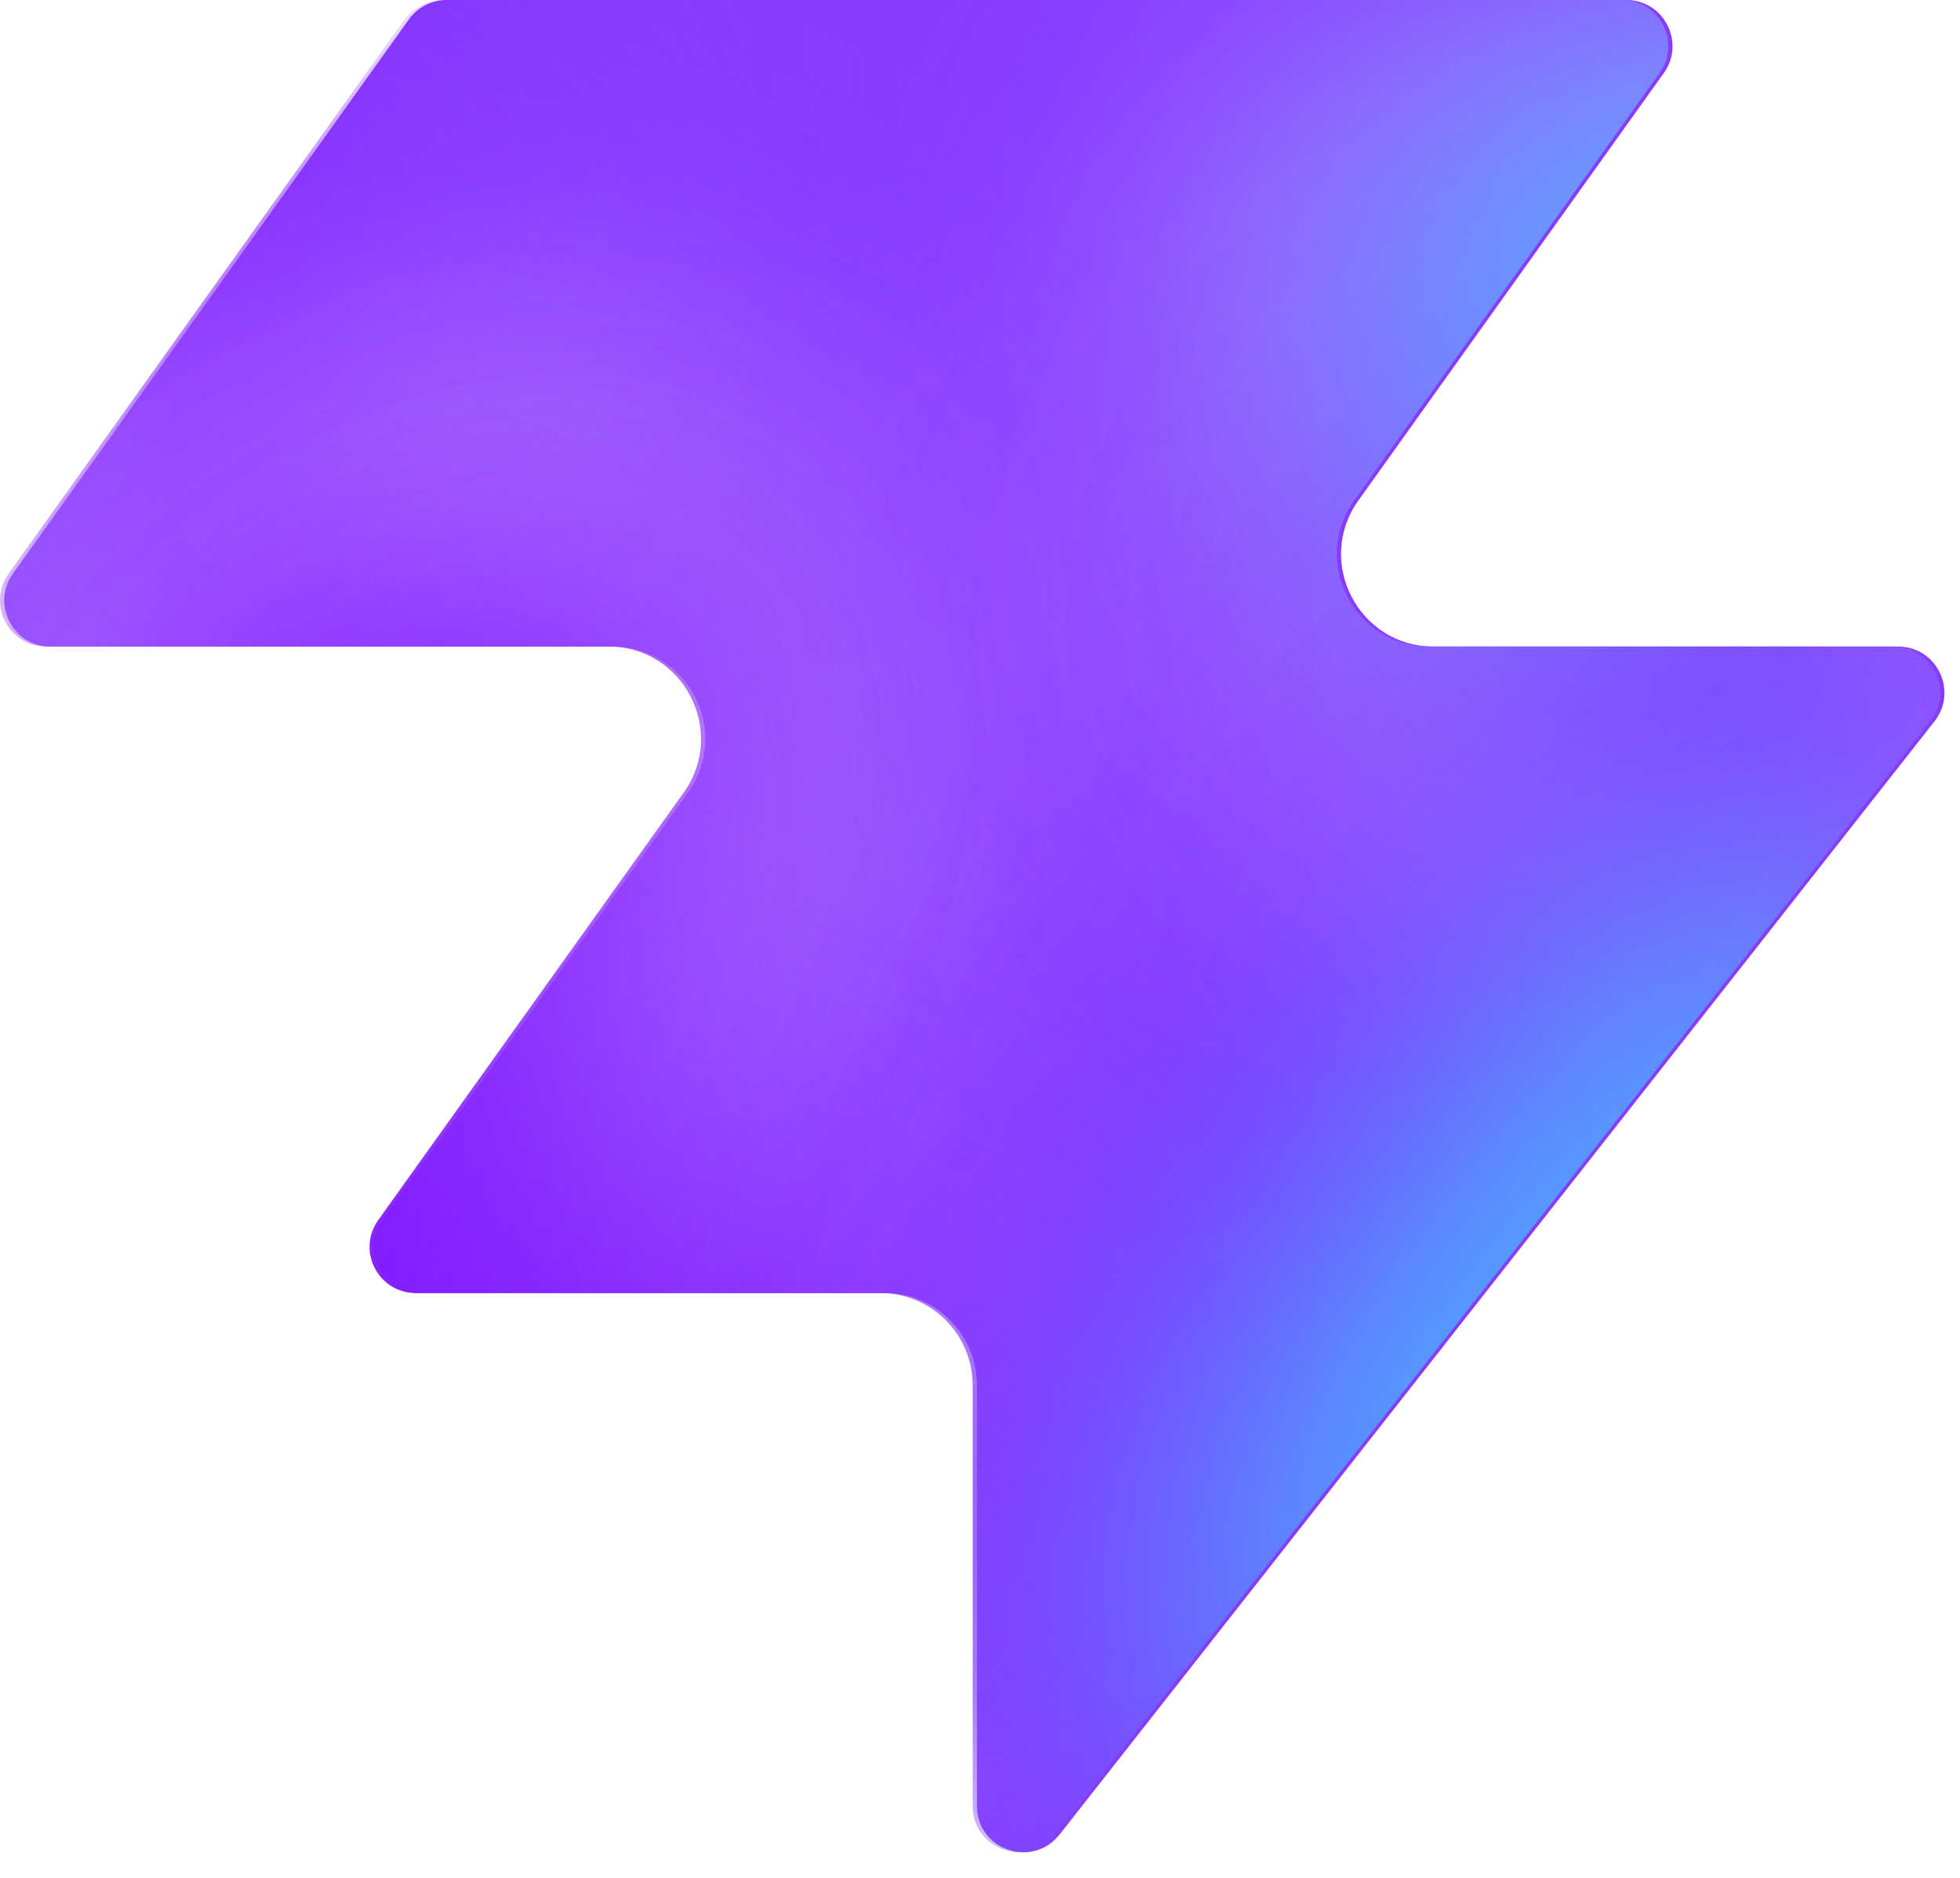
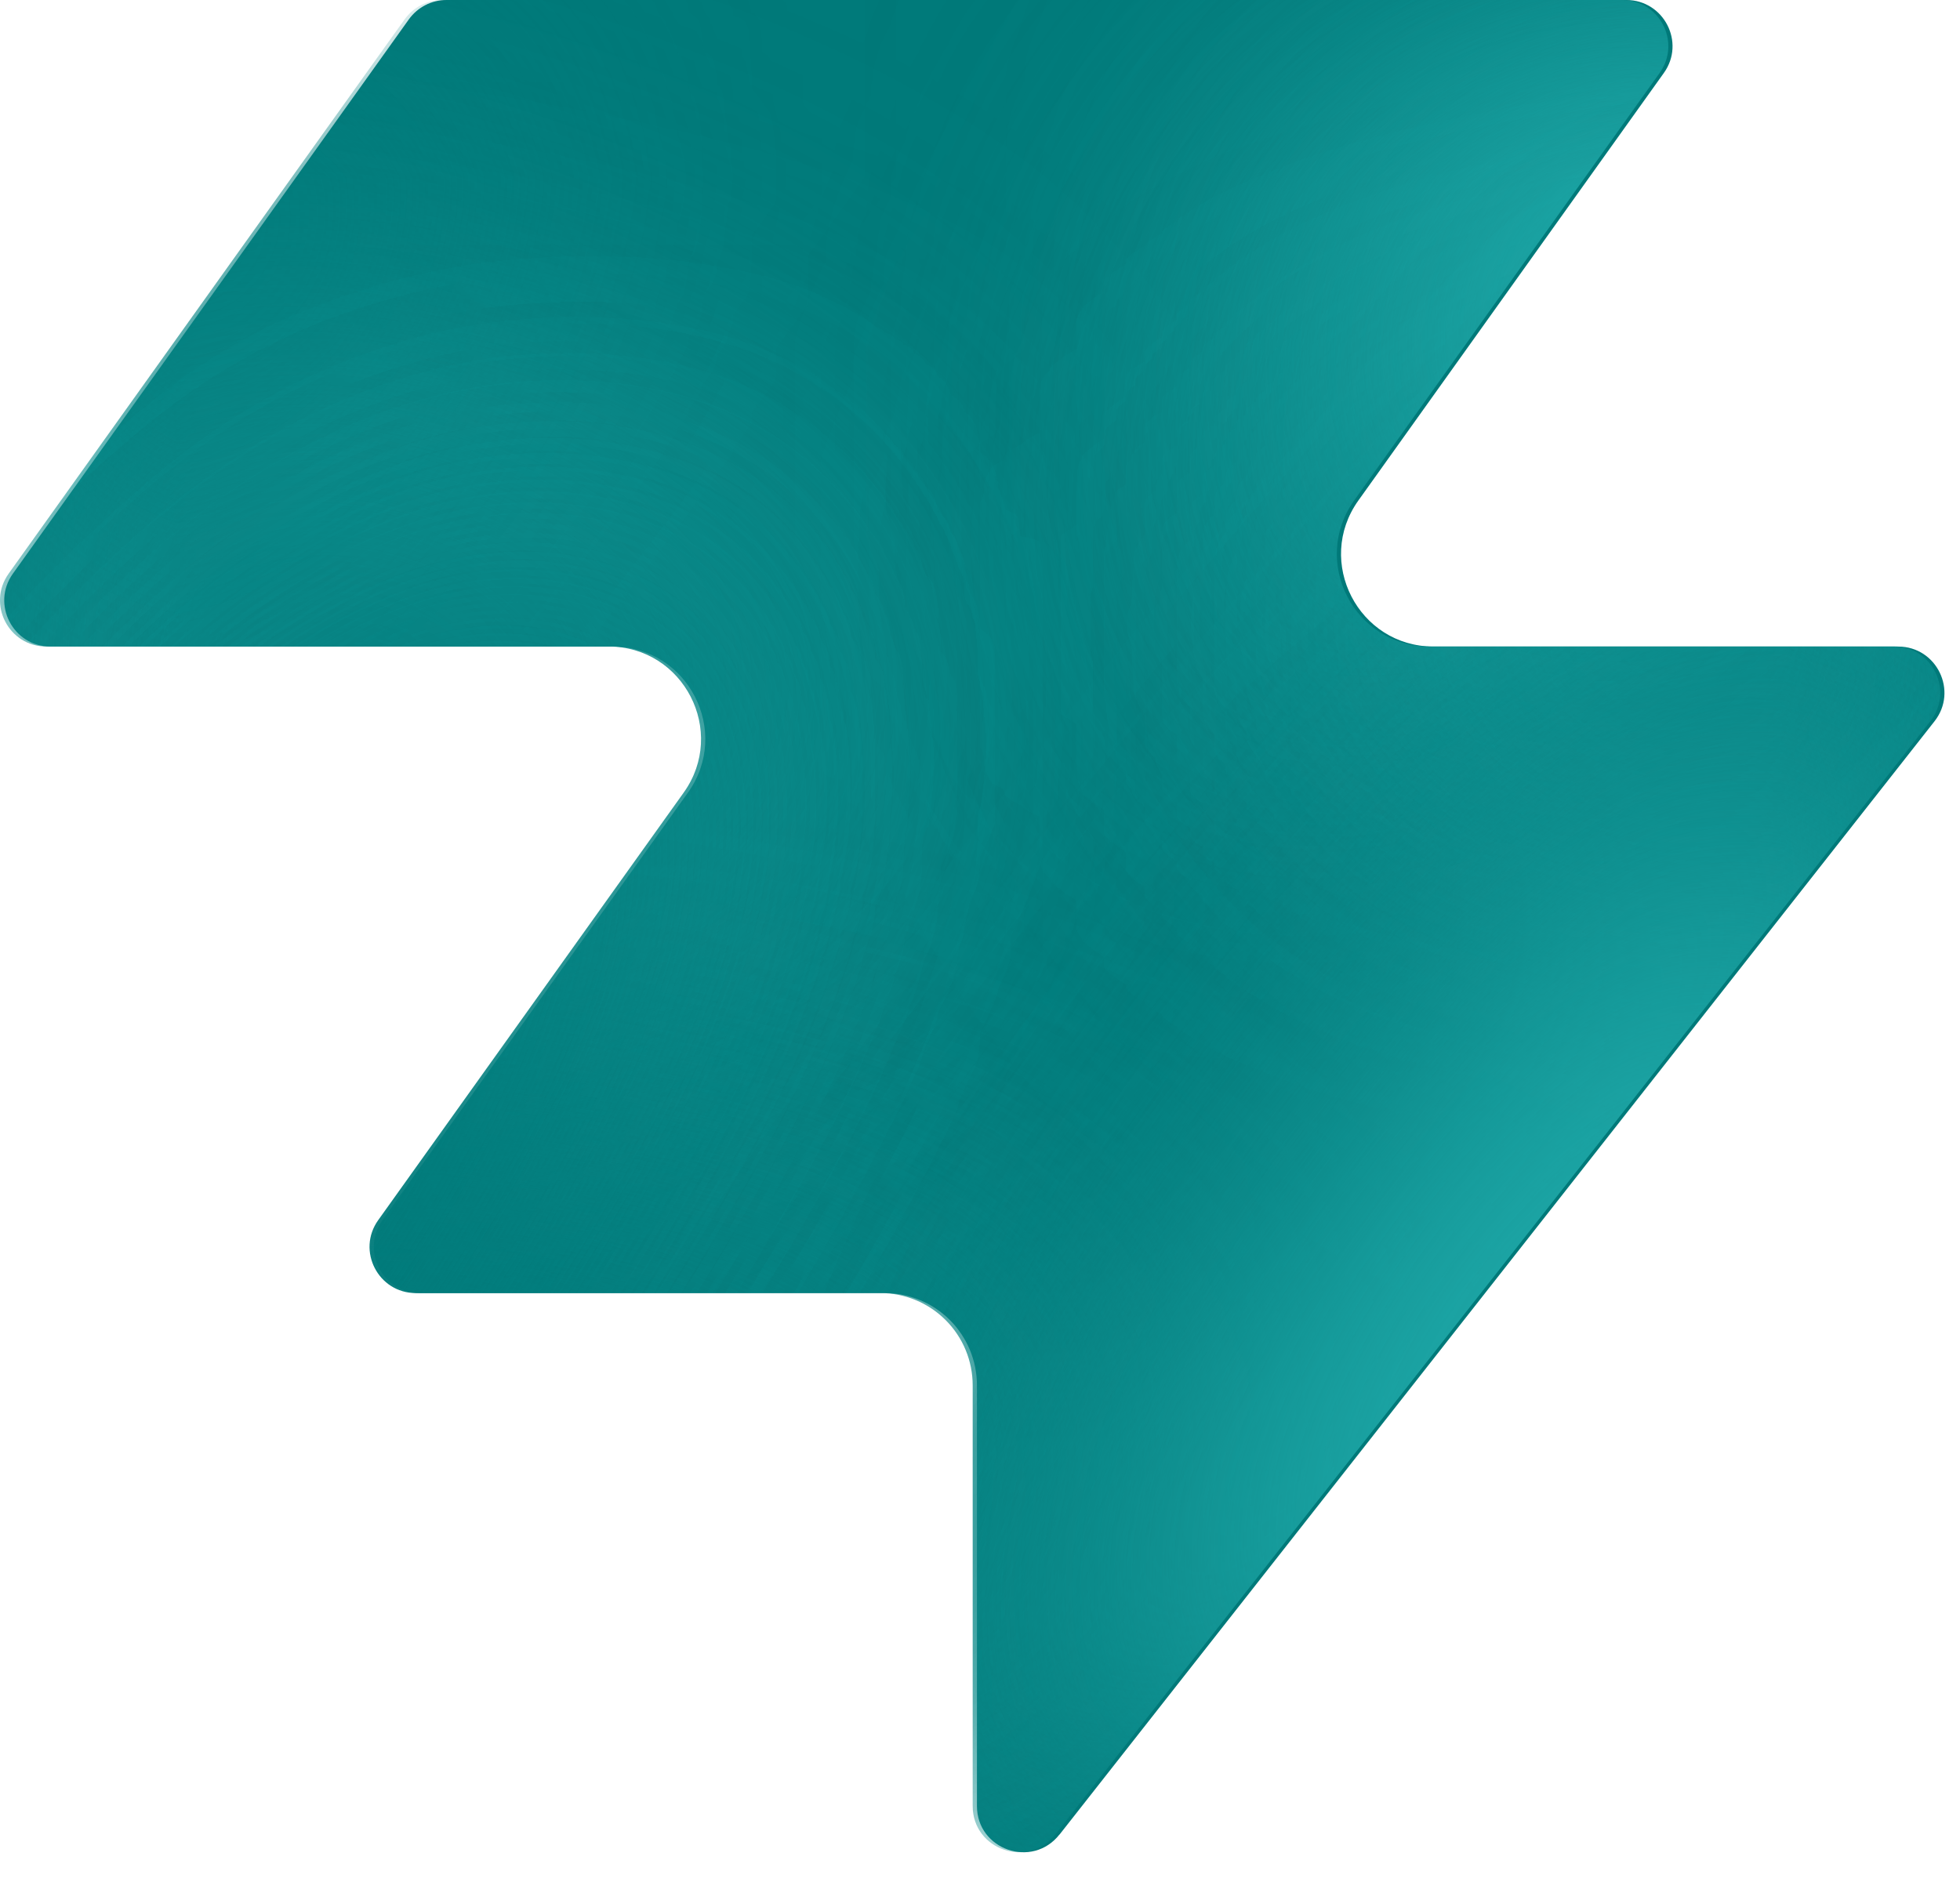
<svg xmlns="http://www.w3.org/2000/svg" width="48" height="46" fill="none" viewBox="0 0 48 46">
-   <path fill="#863bff" d="M25.946 44.938c-.664.845-2.021.375-2.021-.698V33.937a2.26 2.26 0 0 0-2.262-2.262H10.287c-.92 0-1.456-1.04-.92-1.788l7.48-10.471c1.07-1.497 0-3.578-1.842-3.578H1.237c-.92 0-1.456-1.04-.92-1.788L10.013.474c.214-.297.556-.474.92-.474h28.894c.92 0 1.456 1.04.92 1.788l-7.48 10.471c-1.07 1.498 0 3.579 1.842 3.579h11.377c.943 0 1.473 1.088.89 1.83L25.947 44.94z" style="fill:#863bff;fill:color(display-p3 .525 .23 1);fill-opacity:1" />
+   <path fill="#007979" d="M25.946 44.938c-.664.845-2.021.375-2.021-.698V33.937a2.26 2.26 0 0 0-2.262-2.262H10.287c-.92 0-1.456-1.04-.92-1.788l7.48-10.471c1.07-1.497 0-3.578-1.842-3.578H1.237c-.92 0-1.456-1.04-.92-1.788L10.013.474c.214-.297.556-.474.92-.474h28.894c.92 0 1.456 1.04.92 1.788l-7.48 10.471c-1.07 1.498 0 3.579 1.842 3.579h11.377c.943 0 1.473 1.088.89 1.83L25.947 44.94z" style="fill:#007979;fill:color(display-p3 .525 .23 1);fill-opacity:1" />
  <mask id="a" width="48" height="46" x="0" y="0" maskUnits="userSpaceOnUse" style="mask-type:alpha">
    <path fill="#000" d="M25.842 44.938c-.664.844-2.021.375-2.021-.698V33.937a2.26 2.26 0 0 0-2.262-2.262H10.183c-.92 0-1.456-1.04-.92-1.788l7.48-10.471c1.07-1.498 0-3.579-1.842-3.579H1.133c-.92 0-1.456-1.04-.92-1.787L9.91.473c.214-.297.556-.474.92-.474h28.894c.92 0 1.456 1.04.92 1.788l-7.48 10.471c-1.07 1.498 0 3.578 1.842 3.578h11.377c.943 0 1.473 1.088.89 1.832L25.843 44.94z" style="fill:#000;fill-opacity:1" />
  </mask>
  <g mask="url(#a)">
    <g filter="url(#b)">
-       <ellipse cx="5.508" cy="14.704" fill="#ede6ff" rx="5.508" ry="14.704" style="fill:#ede6ff;fill:color(display-p3 .927 .903 1);fill-opacity:1" transform="matrix(.00324 1 1 -.00324 -4.47 31.516)" />
+       <ellipse cx="5.508" cy="14.704" fill="#24B1B1" rx="5.508" ry="14.704" style="fill:#24B1B1;fill:color(display-p3 .927 .903 1);fill-opacity:1" transform="matrix(.00324 1 1 -.00324 -4.47 31.516)" />
    </g>
    <g filter="url(#c)">
-       <ellipse cx="10.399" cy="29.851" fill="#ede6ff" rx="10.399" ry="29.851" style="fill:#ede6ff;fill:color(display-p3 .927 .903 1);fill-opacity:1" transform="matrix(.00324 1 1 -.00324 -39.328 7.883)" />
+       <ellipse cx="10.399" cy="29.851" fill="#24B1B1" rx="10.399" ry="29.851" style="fill:#24B1B1;fill:color(display-p3 .927 .903 1);fill-opacity:1" transform="matrix(.00324 1 1 -.00324 -39.328 7.883)" />
    </g>
    <g filter="url(#d)">
-       <ellipse cx="5.508" cy="30.487" fill="#7e14ff" rx="5.508" ry="30.487" style="fill:#7e14ff;fill:color(display-p3 .492 .077 1);fill-opacity:1" transform="rotate(89.814 -25.913 -14.639)scale(1 -1)" />
+       <ellipse cx="5.508" cy="30.487" fill="#007979" rx="5.508" ry="30.487" style="fill:#007979;fill:color(display-p3 .492 .077 1);fill-opacity:1" transform="rotate(89.814 -25.913 -14.639)scale(1 -1)" />
    </g>
    <g filter="url(#e)">
-       <ellipse cx="5.508" cy="30.599" fill="#7e14ff" rx="5.508" ry="30.599" style="fill:#7e14ff;fill:color(display-p3 .492 .077 1);fill-opacity:1" transform="rotate(89.814 -32.644 -3.334)scale(1 -1)" />
+       <ellipse cx="5.508" cy="30.599" fill="#007979" rx="5.508" ry="30.599" style="fill:#007979;fill:color(display-p3 .492 .077 1);fill-opacity:1" transform="rotate(89.814 -32.644 -3.334)scale(1 -1)" />
    </g>
    <g filter="url(#f)">
-       <ellipse cx="5.508" cy="30.599" fill="#7e14ff" rx="5.508" ry="30.599" style="fill:#7e14ff;fill:color(display-p3 .492 .077 1);fill-opacity:1" transform="matrix(.00324 1 1 -.00324 -34.34 30.47)" />
+       <ellipse cx="5.508" cy="30.599" fill="#007979" rx="5.508" ry="30.599" style="fill:#007979;fill:color(display-p3 .492 .077 1);fill-opacity:1" transform="matrix(.00324 1 1 -.00324 -34.34 30.47)" />
    </g>
    <g filter="url(#g)">
-       <ellipse cx="14.072" cy="22.078" fill="#ede6ff" rx="14.072" ry="22.078" style="fill:#ede6ff;fill:color(display-p3 .927 .903 1);fill-opacity:1" transform="rotate(93.35 24.506 48.493)scale(-1 1)" />
+       <ellipse cx="14.072" cy="22.078" fill="#24B1B1" rx="14.072" ry="22.078" style="fill:#24B1B1;fill:color(display-p3 .927 .903 1);fill-opacity:1" transform="rotate(93.35 24.506 48.493)scale(-1 1)" />
    </g>
    <g filter="url(#h)">
-       <ellipse cx="3.47" cy="21.501" fill="#7e14ff" rx="3.47" ry="21.501" style="fill:#7e14ff;fill:color(display-p3 .492 .077 1);fill-opacity:1" transform="rotate(89.009 28.708 47.59)scale(-1 1)" />
+       <ellipse cx="3.47" cy="21.501" fill="#007979" rx="3.47" ry="21.501" style="fill:#007979;fill:color(display-p3 .492 .077 1);fill-opacity:1" transform="rotate(89.009 28.708 47.59)scale(-1 1)" />
    </g>
    <g filter="url(#i)">
-       <ellipse cx="3.47" cy="21.501" fill="#7e14ff" rx="3.47" ry="21.501" style="fill:#7e14ff;fill:color(display-p3 .492 .077 1);fill-opacity:1" transform="rotate(89.009 28.708 47.59)scale(-1 1)" />
+       <ellipse cx="3.47" cy="21.501" fill="#007979" rx="3.47" ry="21.501" style="fill:#007979;fill:color(display-p3 .492 .077 1);fill-opacity:1" transform="rotate(89.009 28.708 47.59)scale(-1 1)" />
    </g>
    <g filter="url(#j)">
-       <ellipse cx=".387" cy="8.972" fill="#7e14ff" rx="4.407" ry="29.108" style="fill:#7e14ff;fill:color(display-p3 .492 .077 1);fill-opacity:1" transform="rotate(39.51 .387 8.972)" />
+       <ellipse cx=".387" cy="8.972" fill="#007979" rx="4.407" ry="29.108" style="fill:#007979;fill:color(display-p3 .492 .077 1);fill-opacity:1" transform="rotate(39.51 .387 8.972)" />
    </g>
    <g filter="url(#k)">
-       <ellipse cx="47.523" cy="-6.092" fill="#7e14ff" rx="4.407" ry="29.108" style="fill:#7e14ff;fill:color(display-p3 .492 .077 1);fill-opacity:1" transform="rotate(37.892 47.523 -6.092)" />
+       <ellipse cx="47.523" cy="-6.092" fill="#007979" rx="4.407" ry="29.108" style="fill:#007979;fill:color(display-p3 .492 .077 1);fill-opacity:1" transform="rotate(37.892 47.523 -6.092)" />
    </g>
    <g filter="url(#l)">
-       <ellipse cx="41.412" cy="6.333" fill="#47bfff" rx="5.971" ry="9.665" style="fill:#47bfff;fill:color(display-p3 .28 .748 1);fill-opacity:1" transform="rotate(37.892 41.412 6.333)" />
+       <ellipse cx="41.412" cy="6.333" fill="#24B1B1" rx="5.971" ry="9.665" style="fill:#24B1B1;fill:color(display-p3 .28 .748 1);fill-opacity:1" transform="rotate(37.892 41.412 6.333)" />
    </g>
    <g filter="url(#m)">
-       <ellipse cx="-1.879" cy="38.332" fill="#7e14ff" rx="4.407" ry="29.108" style="fill:#7e14ff;fill:color(display-p3 .492 .077 1);fill-opacity:1" transform="rotate(37.892 -1.88 38.332)" />
+       <ellipse cx="-1.879" cy="38.332" fill="#007979" rx="4.407" ry="29.108" style="fill:#007979;fill:color(display-p3 .492 .077 1);fill-opacity:1" transform="rotate(37.892 -1.88 38.332)" />
    </g>
    <g filter="url(#n)">
-       <ellipse cx="-1.879" cy="38.332" fill="#7e14ff" rx="4.407" ry="29.108" style="fill:#7e14ff;fill:color(display-p3 .492 .077 1);fill-opacity:1" transform="rotate(37.892 -1.88 38.332)" />
+       <ellipse cx="-1.879" cy="38.332" fill="#007979" rx="4.407" ry="29.108" style="fill:#007979;fill:color(display-p3 .492 .077 1);fill-opacity:1" transform="rotate(37.892 -1.88 38.332)" />
    </g>
    <g filter="url(#o)">
-       <ellipse cx="35.651" cy="29.907" fill="#7e14ff" rx="4.407" ry="29.108" style="fill:#7e14ff;fill:color(display-p3 .492 .077 1);fill-opacity:1" transform="rotate(37.892 35.651 29.907)" />
+       <ellipse cx="35.651" cy="29.907" fill="#007979" rx="4.407" ry="29.108" style="fill:#007979;fill:color(display-p3 .492 .077 1);fill-opacity:1" transform="rotate(37.892 35.651 29.907)" />
    </g>
    <g filter="url(#p)">
-       <ellipse cx="38.418" cy="32.4" fill="#47bfff" rx="5.971" ry="15.297" style="fill:#47bfff;fill:color(display-p3 .28 .748 1);fill-opacity:1" transform="rotate(37.892 38.418 32.4)" />
+       <ellipse cx="38.418" cy="32.4" fill="#24B1B1" rx="5.971" ry="15.297" style="fill:#24B1B1;fill:color(display-p3 .28 .748 1);fill-opacity:1" transform="rotate(37.892 38.418 32.4)" />
    </g>
  </g>
  <defs>
    <filter id="b" width="60.045" height="41.654" x="-19.77" y="16.149" color-interpolation-filters="sRGB" filterUnits="userSpaceOnUse">
      <feFlood flood-opacity="0" result="BackgroundImageFix" />
      <feBlend in="SourceGraphic" in2="BackgroundImageFix" result="shape" />
      <feGaussianBlur result="effect1_foregroundBlur_2002_17158" stdDeviation="7.659" />
    </filter>
    <filter id="c" width="90.34" height="51.437" x="-54.613" y="-7.533" color-interpolation-filters="sRGB" filterUnits="userSpaceOnUse">
      <feFlood flood-opacity="0" result="BackgroundImageFix" />
      <feBlend in="SourceGraphic" in2="BackgroundImageFix" result="shape" />
      <feGaussianBlur result="effect1_foregroundBlur_2002_17158" stdDeviation="7.659" />
    </filter>
    <filter id="d" width="79.355" height="29.4" x="-49.64" y="2.03" color-interpolation-filters="sRGB" filterUnits="userSpaceOnUse">
      <feFlood flood-opacity="0" result="BackgroundImageFix" />
      <feBlend in="SourceGraphic" in2="BackgroundImageFix" result="shape" />
      <feGaussianBlur result="effect1_foregroundBlur_2002_17158" stdDeviation="4.596" />
    </filter>
    <filter id="e" width="79.579" height="29.4" x="-45.045" y="20.029" color-interpolation-filters="sRGB" filterUnits="userSpaceOnUse">
      <feFlood flood-opacity="0" result="BackgroundImageFix" />
      <feBlend in="SourceGraphic" in2="BackgroundImageFix" result="shape" />
      <feGaussianBlur result="effect1_foregroundBlur_2002_17158" stdDeviation="4.596" />
    </filter>
    <filter id="f" width="79.579" height="29.4" x="-43.513" y="21.178" color-interpolation-filters="sRGB" filterUnits="userSpaceOnUse">
      <feFlood flood-opacity="0" result="BackgroundImageFix" />
      <feBlend in="SourceGraphic" in2="BackgroundImageFix" result="shape" />
      <feGaussianBlur result="effect1_foregroundBlur_2002_17158" stdDeviation="4.596" />
    </filter>
    <filter id="g" width="74.749" height="58.852" x="15.756" y="-17.901" color-interpolation-filters="sRGB" filterUnits="userSpaceOnUse">
      <feFlood flood-opacity="0" result="BackgroundImageFix" />
      <feBlend in="SourceGraphic" in2="BackgroundImageFix" result="shape" />
      <feGaussianBlur result="effect1_foregroundBlur_2002_17158" stdDeviation="7.659" />
    </filter>
    <filter id="h" width="61.377" height="25.362" x="23.548" y="2.284" color-interpolation-filters="sRGB" filterUnits="userSpaceOnUse">
      <feFlood flood-opacity="0" result="BackgroundImageFix" />
      <feBlend in="SourceGraphic" in2="BackgroundImageFix" result="shape" />
      <feGaussianBlur result="effect1_foregroundBlur_2002_17158" stdDeviation="4.596" />
    </filter>
    <filter id="i" width="61.377" height="25.362" x="23.548" y="2.284" color-interpolation-filters="sRGB" filterUnits="userSpaceOnUse">
      <feFlood flood-opacity="0" result="BackgroundImageFix" />
      <feBlend in="SourceGraphic" in2="BackgroundImageFix" result="shape" />
      <feGaussianBlur result="effect1_foregroundBlur_2002_17158" stdDeviation="4.596" />
    </filter>
    <filter id="j" width="56.045" height="63.649" x="-27.636" y="-22.853" color-interpolation-filters="sRGB" filterUnits="userSpaceOnUse">
      <feFlood flood-opacity="0" result="BackgroundImageFix" />
      <feBlend in="SourceGraphic" in2="BackgroundImageFix" result="shape" />
      <feGaussianBlur result="effect1_foregroundBlur_2002_17158" stdDeviation="4.596" />
    </filter>
    <filter id="k" width="54.814" height="64.646" x="20.116" y="-38.415" color-interpolation-filters="sRGB" filterUnits="userSpaceOnUse">
      <feFlood flood-opacity="0" result="BackgroundImageFix" />
      <feBlend in="SourceGraphic" in2="BackgroundImageFix" result="shape" />
      <feGaussianBlur result="effect1_foregroundBlur_2002_17158" stdDeviation="4.596" />
    </filter>
    <filter id="l" width="33.541" height="35.313" x="24.641" y="-11.323" color-interpolation-filters="sRGB" filterUnits="userSpaceOnUse">
      <feFlood flood-opacity="0" result="BackgroundImageFix" />
      <feBlend in="SourceGraphic" in2="BackgroundImageFix" result="shape" />
      <feGaussianBlur result="effect1_foregroundBlur_2002_17158" stdDeviation="4.596" />
    </filter>
    <filter id="m" width="54.814" height="64.646" x="-29.286" y="6.009" color-interpolation-filters="sRGB" filterUnits="userSpaceOnUse">
      <feFlood flood-opacity="0" result="BackgroundImageFix" />
      <feBlend in="SourceGraphic" in2="BackgroundImageFix" result="shape" />
      <feGaussianBlur result="effect1_foregroundBlur_2002_17158" stdDeviation="4.596" />
    </filter>
    <filter id="n" width="54.814" height="64.646" x="-29.286" y="6.009" color-interpolation-filters="sRGB" filterUnits="userSpaceOnUse">
      <feFlood flood-opacity="0" result="BackgroundImageFix" />
      <feBlend in="SourceGraphic" in2="BackgroundImageFix" result="shape" />
      <feGaussianBlur result="effect1_foregroundBlur_2002_17158" stdDeviation="4.596" />
    </filter>
    <filter id="o" width="54.814" height="64.646" x="8.244" y="-2.416" color-interpolation-filters="sRGB" filterUnits="userSpaceOnUse">
      <feFlood flood-opacity="0" result="BackgroundImageFix" />
      <feBlend in="SourceGraphic" in2="BackgroundImageFix" result="shape" />
      <feGaussianBlur result="effect1_foregroundBlur_2002_17158" stdDeviation="4.596" />
    </filter>
    <filter id="p" width="39.409" height="43.623" x="18.713" y="10.588" color-interpolation-filters="sRGB" filterUnits="userSpaceOnUse">
      <feFlood flood-opacity="0" result="BackgroundImageFix" />
      <feBlend in="SourceGraphic" in2="BackgroundImageFix" result="shape" />
      <feGaussianBlur result="effect1_foregroundBlur_2002_17158" stdDeviation="4.596" />
    </filter>
  </defs>
</svg>
